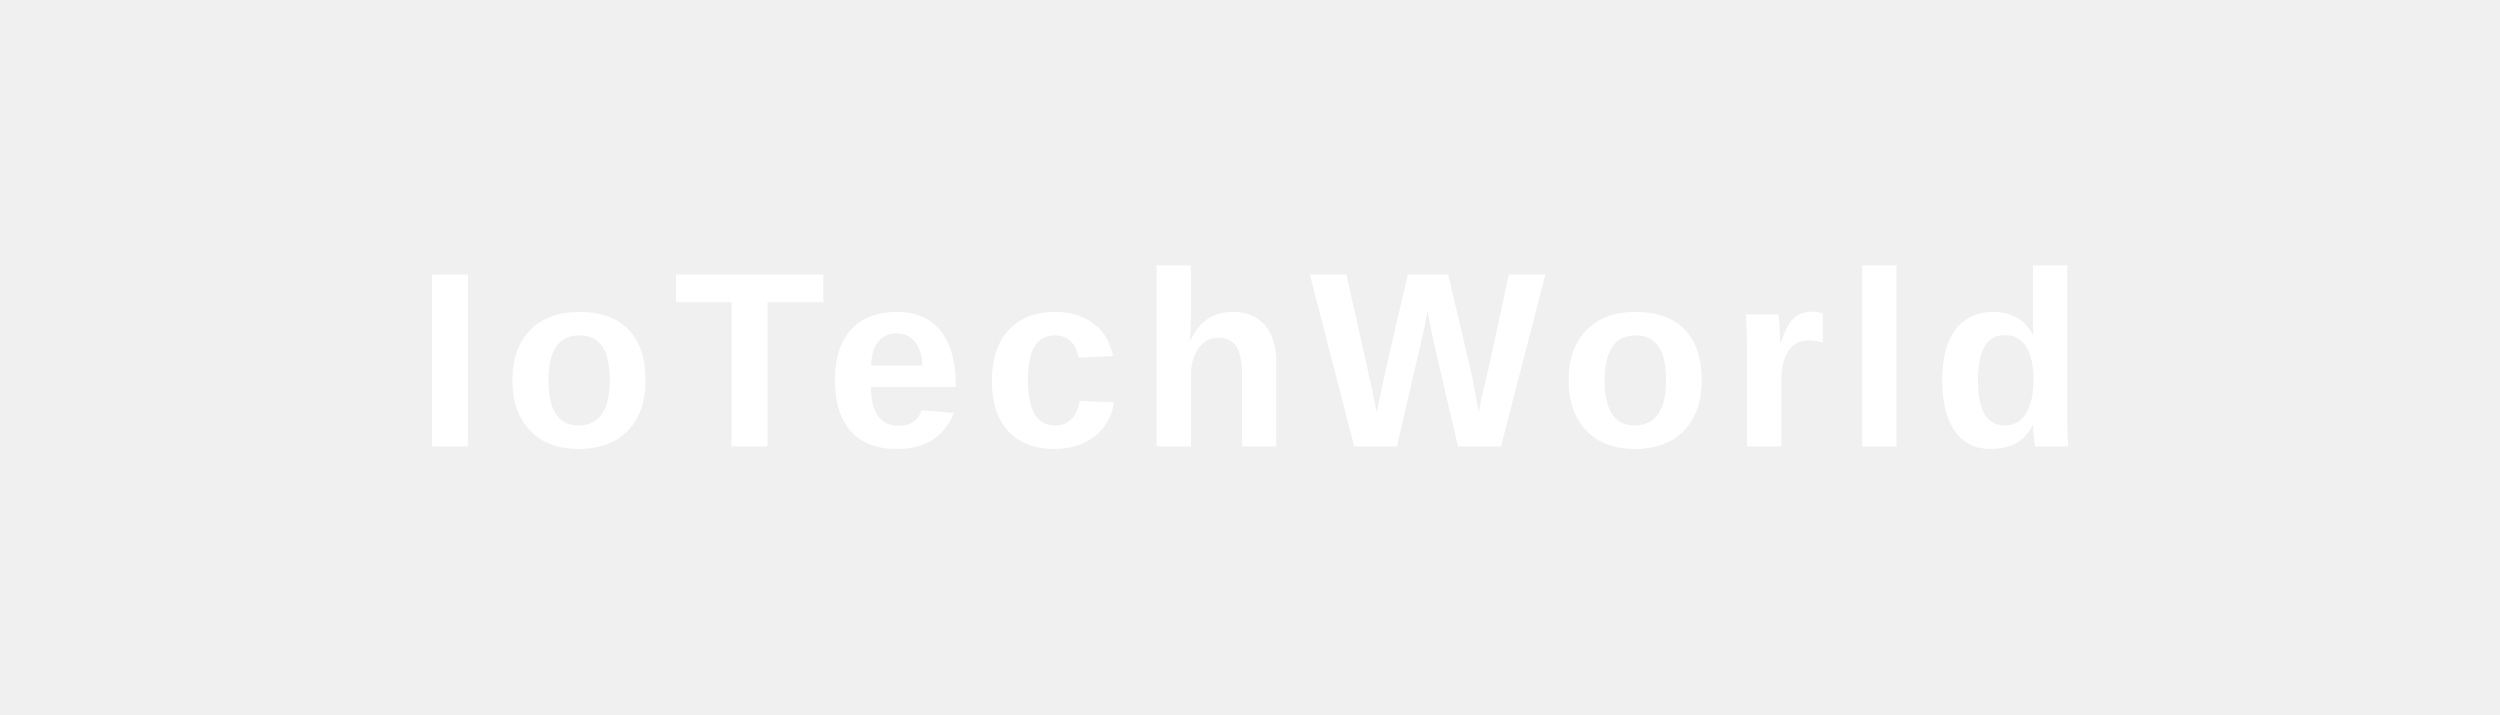
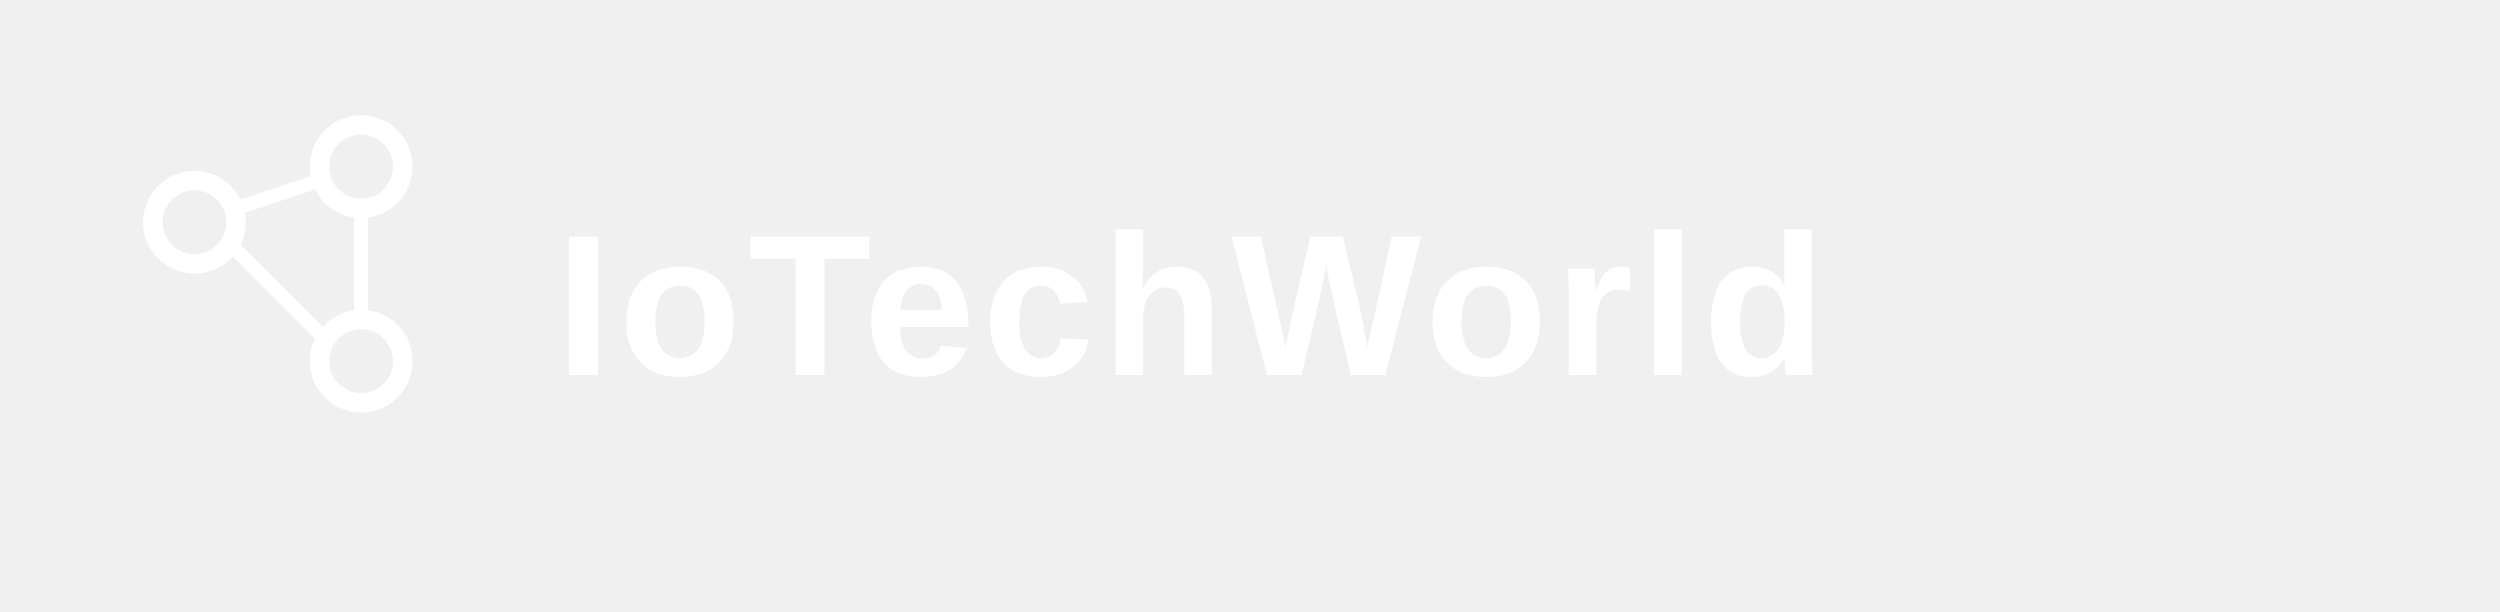
- <svg xmlns="http://www.w3.org/2000/svg" viewBox="0 0 140 40" width="140" height="40">
-   <text x="70" y="25" text-anchor="middle" font-family="'Helvetica Neue', Arial, sans-serif" font-size="14" font-weight="700" fill="#ffffff" letter-spacing="1">IoTechWorld</text>
+ <svg xmlns="http://www.w3.org/2000/svg" viewBox="0 0 180 44" width="180" height="44">
+   <circle cx="14" cy="16" r="3" fill="none" stroke="#ffffff" stroke-width="1.4" />
+   <circle cx="26" cy="12" r="3" fill="none" stroke="#ffffff" stroke-width="1.4" />
+   <circle cx="26" cy="26" r="3" fill="none" stroke="#ffffff" stroke-width="1.4" />
+   <line x1="17" y1="15" x2="23" y2="13" stroke="#ffffff" stroke-width="1" stroke-linecap="round" />
+   <line x1="17" y1="18" x2="23" y2="24" stroke="#ffffff" stroke-width="1" stroke-linecap="round" />
+   <line x1="26" y1="15" x2="26" y2="23" stroke="#ffffff" stroke-width="1" stroke-linecap="round" />
+   <text x="40" y="27" font-family="'Helvetica Neue', Arial, sans-serif" font-size="14.5" font-weight="700" fill="#ffffff" letter-spacing="0.5">IoTechWorld</text>
</svg>
